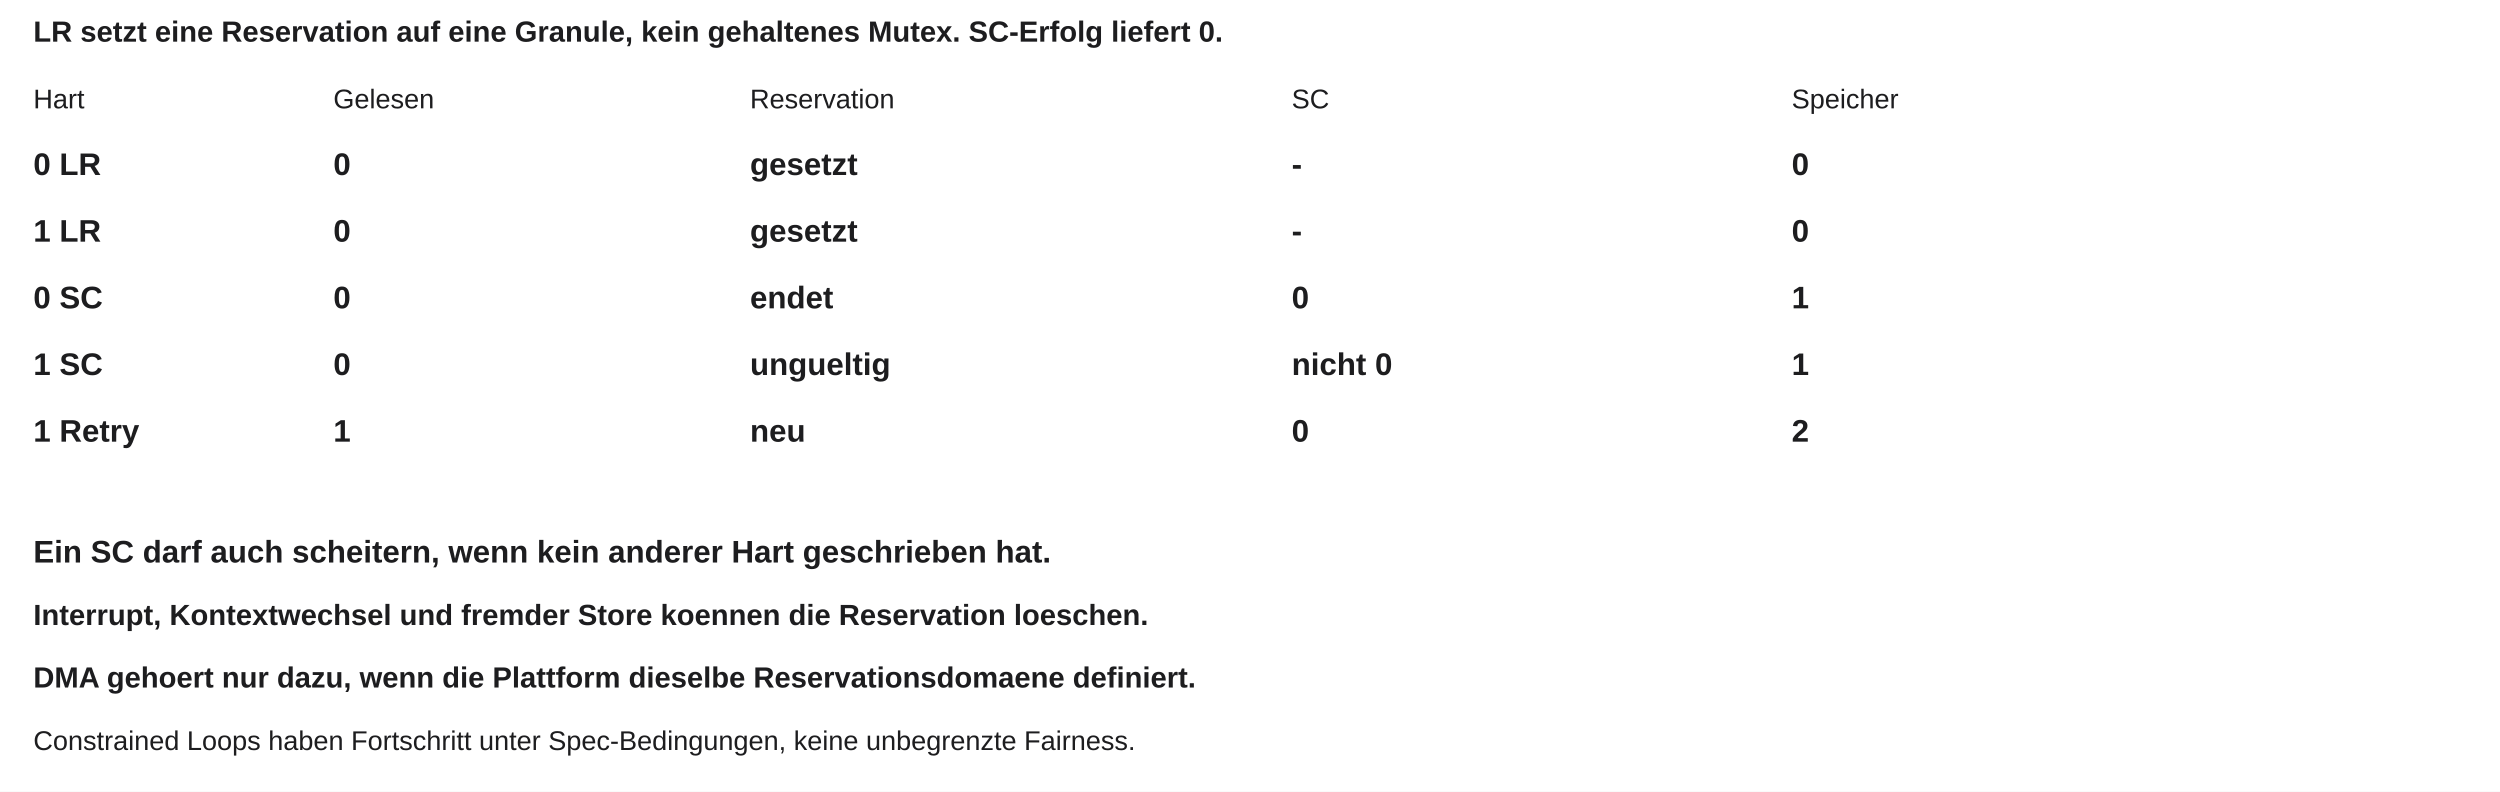
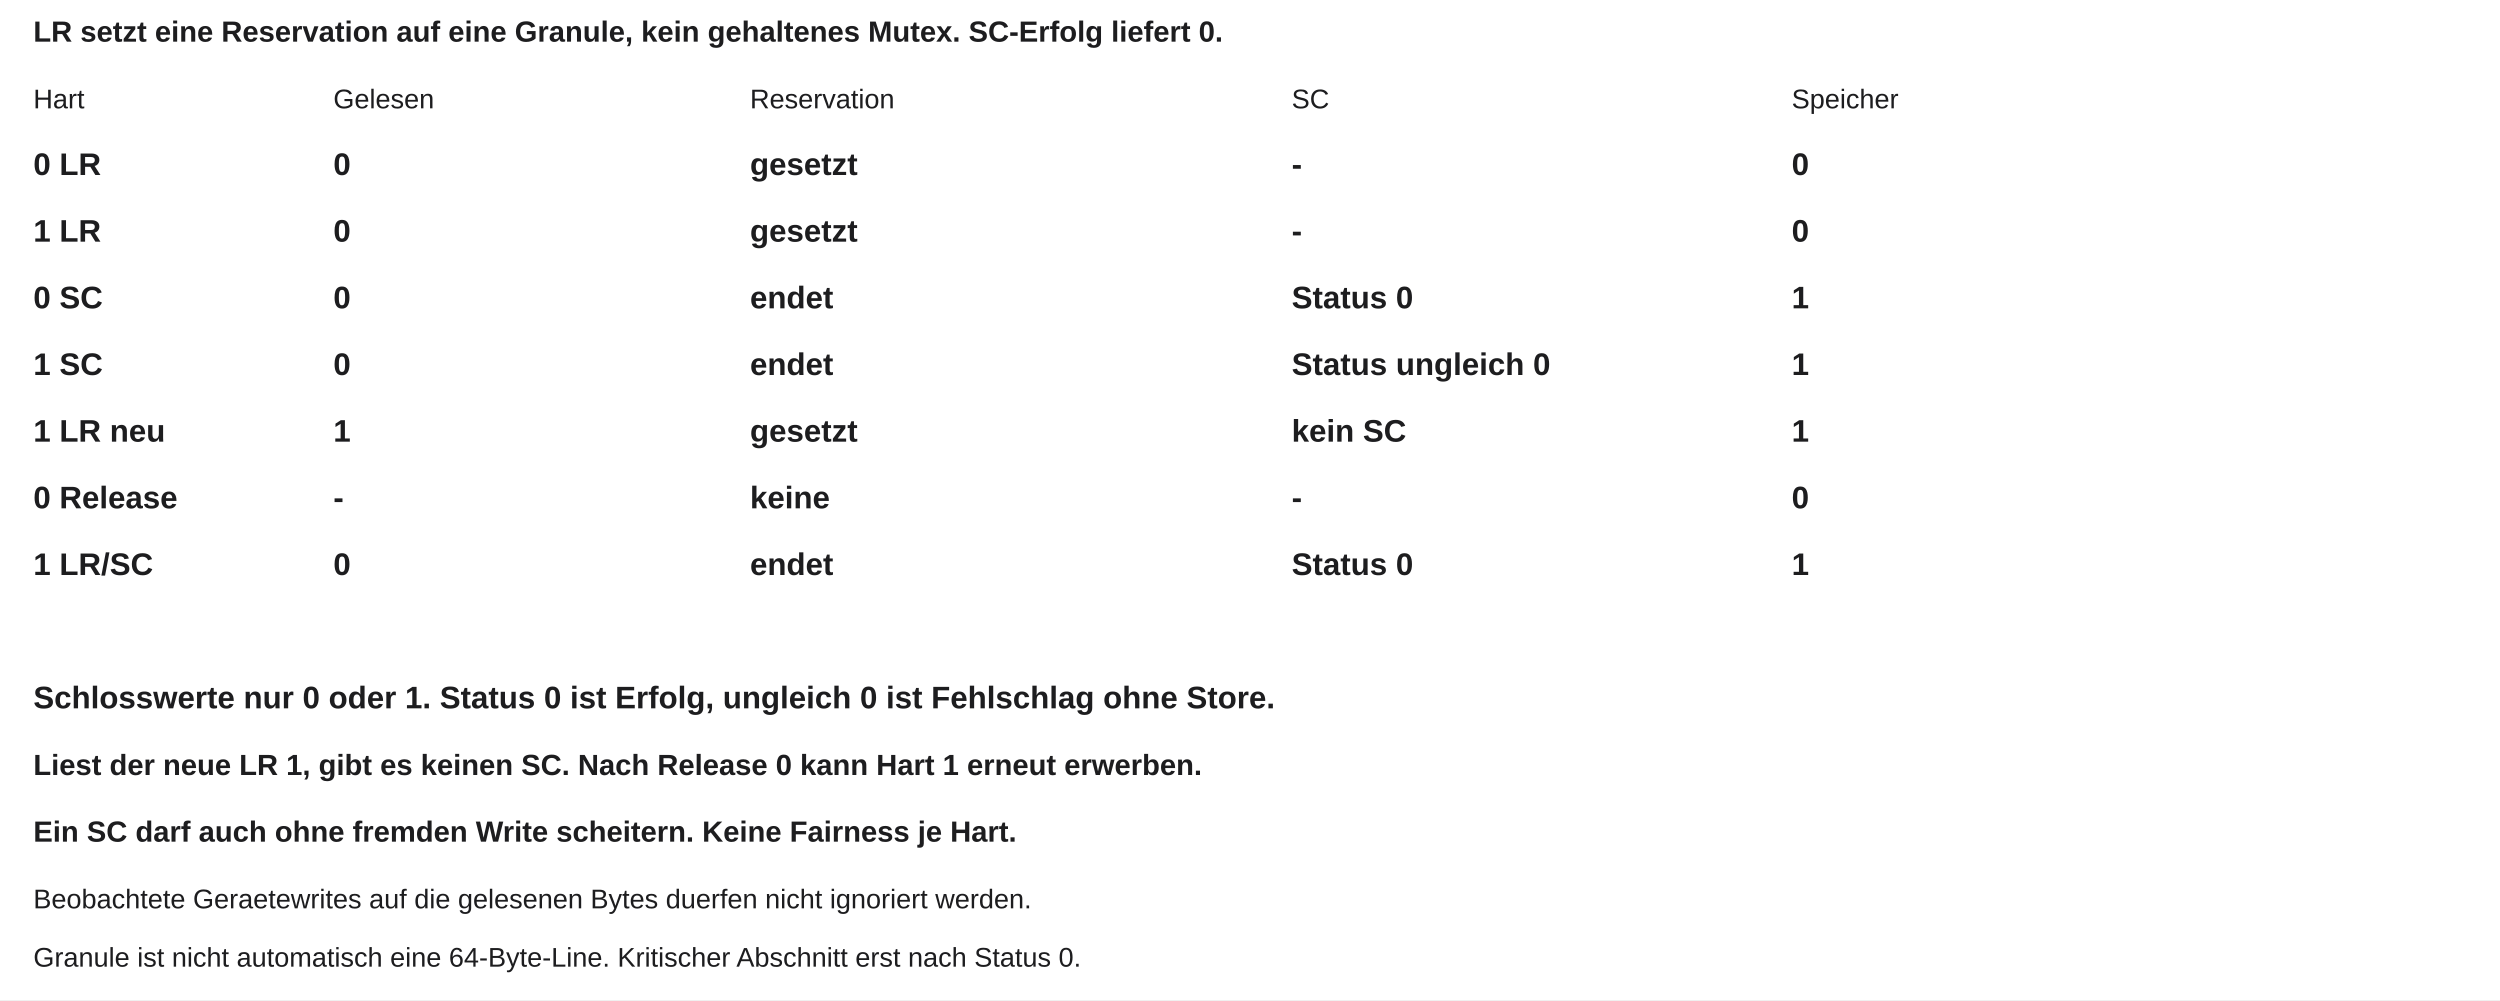
- <svg xmlns="http://www.w3.org/2000/svg" viewBox="0 0 1200 380" width="1200" height="380">
-   <rect width="1200" height="380" fill="#fff" />
+ <svg xmlns="http://www.w3.org/2000/svg" viewBox="0 0 1200 480" width="1200" height="480">
+   <rect width="1200" height="480" fill="#fff" />
  <style>text{font-family:Arial,Helvetica,sans-serif;fill:#1D1D1F}</style>
  <text x="16" y="20" font-size="14" font-weight="600" fill="#1D1D1F" text-anchor="start">LR setzt eine Reservation auf eine Granule, kein gehaltenes Mutex. SC-Erfolg liefert 0.</text>
  <text x="16" y="52" font-size="13" font-weight="400" fill="#5F6368" text-anchor="start">Hart</text>
  <text x="160" y="52" font-size="13" font-weight="400" fill="#5F6368" text-anchor="start">Gelesen</text>
  <text x="360" y="52" font-size="13" font-weight="400" fill="#5F6368" text-anchor="start">Reservation</text>
  <text x="620" y="52" font-size="13" font-weight="400" fill="#5F6368" text-anchor="start">SC</text>
  <text x="860" y="52" font-size="13" font-weight="400" fill="#5F6368" text-anchor="start">Speicher</text>
  <text x="16" y="84" font-size="15" font-weight="600" fill="#1565C0" text-anchor="start">0 LR</text>
  <text x="160" y="84" font-size="15" font-weight="600" fill="#1565C0" text-anchor="start">0</text>
  <text x="360" y="84" font-size="15" font-weight="600" fill="#1565C0" text-anchor="start">gesetzt</text>
  <text x="620" y="84" font-size="15" font-weight="600" fill="#1565C0" text-anchor="start">-</text>
  <text x="860" y="84" font-size="15" font-weight="600" fill="#1565C0" text-anchor="start">0</text>
  <text x="16" y="116" font-size="15" font-weight="600" fill="#E65100" text-anchor="start">1 LR</text>
  <text x="160" y="116" font-size="15" font-weight="600" fill="#E65100" text-anchor="start">0</text>
  <text x="360" y="116" font-size="15" font-weight="600" fill="#E65100" text-anchor="start">gesetzt</text>
  <text x="620" y="116" font-size="15" font-weight="600" fill="#E65100" text-anchor="start">-</text>
  <text x="860" y="116" font-size="15" font-weight="600" fill="#E65100" text-anchor="start">0</text>
  <text x="16" y="148" font-size="15" font-weight="600" fill="#1565C0" text-anchor="start">0 SC</text>
  <text x="160" y="148" font-size="15" font-weight="600" fill="#1565C0" text-anchor="start">0</text>
  <text x="360" y="148" font-size="15" font-weight="600" fill="#1565C0" text-anchor="start">endet</text>
-   <text x="620" y="148" font-size="15" font-weight="600" fill="#1565C0" text-anchor="start">0</text>
+   <text x="620" y="148" font-size="15" font-weight="600" fill="#1565C0" text-anchor="start">Status 0</text>
  <text x="860" y="148" font-size="15" font-weight="600" fill="#1565C0" text-anchor="start">1</text>
  <text x="16" y="180" font-size="15" font-weight="600" fill="#E65100" text-anchor="start">1 SC</text>
  <text x="160" y="180" font-size="15" font-weight="600" fill="#E65100" text-anchor="start">0</text>
-   <text x="360" y="180" font-size="15" font-weight="600" fill="#E65100" text-anchor="start">ungueltig</text>
-   <text x="620" y="180" font-size="15" font-weight="600" fill="#E65100" text-anchor="start">nicht 0</text>
+   <text x="360" y="180" font-size="15" font-weight="600" fill="#E65100" text-anchor="start">endet</text>
+   <text x="620" y="180" font-size="15" font-weight="600" fill="#E65100" text-anchor="start">Status ungleich 0</text>
  <text x="860" y="180" font-size="15" font-weight="600" fill="#E65100" text-anchor="start">1</text>
-   <text x="16" y="212" font-size="15" font-weight="600" fill="#E65100" text-anchor="start">1 Retry</text>
+   <text x="16" y="212" font-size="15" font-weight="600" fill="#E65100" text-anchor="start">1 LR neu</text>
  <text x="160" y="212" font-size="15" font-weight="600" fill="#E65100" text-anchor="start">1</text>
-   <text x="360" y="212" font-size="15" font-weight="600" fill="#E65100" text-anchor="start">neu</text>
-   <text x="620" y="212" font-size="15" font-weight="600" fill="#E65100" text-anchor="start">0</text>
-   <text x="860" y="212" font-size="15" font-weight="600" fill="#E65100" text-anchor="start">2</text>
-   <text x="16" y="270" font-size="15" font-weight="600" fill="#B71C1C" text-anchor="start">Ein SC darf auch scheitern, wenn kein anderer Hart geschrieben hat.</text>
-   <text x="16" y="300" font-size="14" font-weight="600" fill="#1D1D1F" text-anchor="start">Interrupt, Kontextwechsel und fremder Store koennen die Reservation loeschen.</text>
-   <text x="16" y="330" font-size="14" font-weight="600" fill="#1D1D1F" text-anchor="start">DMA gehoert nur dazu, wenn die Plattform dieselbe Reservationsdomaene definiert.</text>
-   <text x="16" y="360" font-size="13" font-weight="400" fill="#5F6368" text-anchor="start">Constrained Loops haben Fortschritt unter Spec-Bedingungen, keine unbegrenzte Fairness.</text>
+   <text x="360" y="212" font-size="15" font-weight="600" fill="#E65100" text-anchor="start">gesetzt</text>
+   <text x="620" y="212" font-size="15" font-weight="600" fill="#E65100" text-anchor="start">kein SC</text>
+   <text x="860" y="212" font-size="15" font-weight="600" fill="#E65100" text-anchor="start">1</text>
+   <text x="16" y="244" font-size="15" font-weight="600" fill="#1565C0" text-anchor="start">0 Release</text>
+   <text x="160" y="244" font-size="15" font-weight="600" fill="#1565C0" text-anchor="start">-</text>
+   <text x="360" y="244" font-size="15" font-weight="600" fill="#1565C0" text-anchor="start">keine</text>
+   <text x="620" y="244" font-size="15" font-weight="600" fill="#1565C0" text-anchor="start">-</text>
+   <text x="860" y="244" font-size="15" font-weight="600" fill="#1565C0" text-anchor="start">0</text>
+   <text x="16" y="276" font-size="15" font-weight="600" fill="#E65100" text-anchor="start">1 LR/SC</text>
+   <text x="160" y="276" font-size="15" font-weight="600" fill="#E65100" text-anchor="start">0</text>
+   <text x="360" y="276" font-size="15" font-weight="600" fill="#E65100" text-anchor="start">endet</text>
+   <text x="620" y="276" font-size="15" font-weight="600" fill="#E65100" text-anchor="start">Status 0</text>
+   <text x="860" y="276" font-size="15" font-weight="600" fill="#E65100" text-anchor="start">1</text>
+   <text x="16" y="340" font-size="15" font-weight="600" fill="#B71C1C" text-anchor="start">Schlosswerte nur 0 oder 1. Status 0 ist Erfolg, ungleich 0 ist Fehlschlag ohne Store.</text>
+   <text x="16" y="372" font-size="14" font-weight="600" fill="#1D1D1F" text-anchor="start">Liest der neue LR 1, gibt es keinen SC. Nach Release 0 kann Hart 1 erneut erwerben.</text>
+   <text x="16" y="404" font-size="14" font-weight="600" fill="#1D1D1F" text-anchor="start">Ein SC darf auch ohne fremden Write scheitern. Keine Fairness je Hart.</text>
+   <text x="16" y="436" font-size="13" font-weight="400" fill="#5F6368" text-anchor="start">Beobachtete Geraetewrites auf die gelesenen Bytes duerfen nicht ignoriert werden.</text>
+   <text x="16" y="464" font-size="13" font-weight="400" fill="#5F6368" text-anchor="start">Granule ist nicht automatisch eine 64-Byte-Line. Kritischer Abschnitt erst nach Status 0.</text>
</svg>
